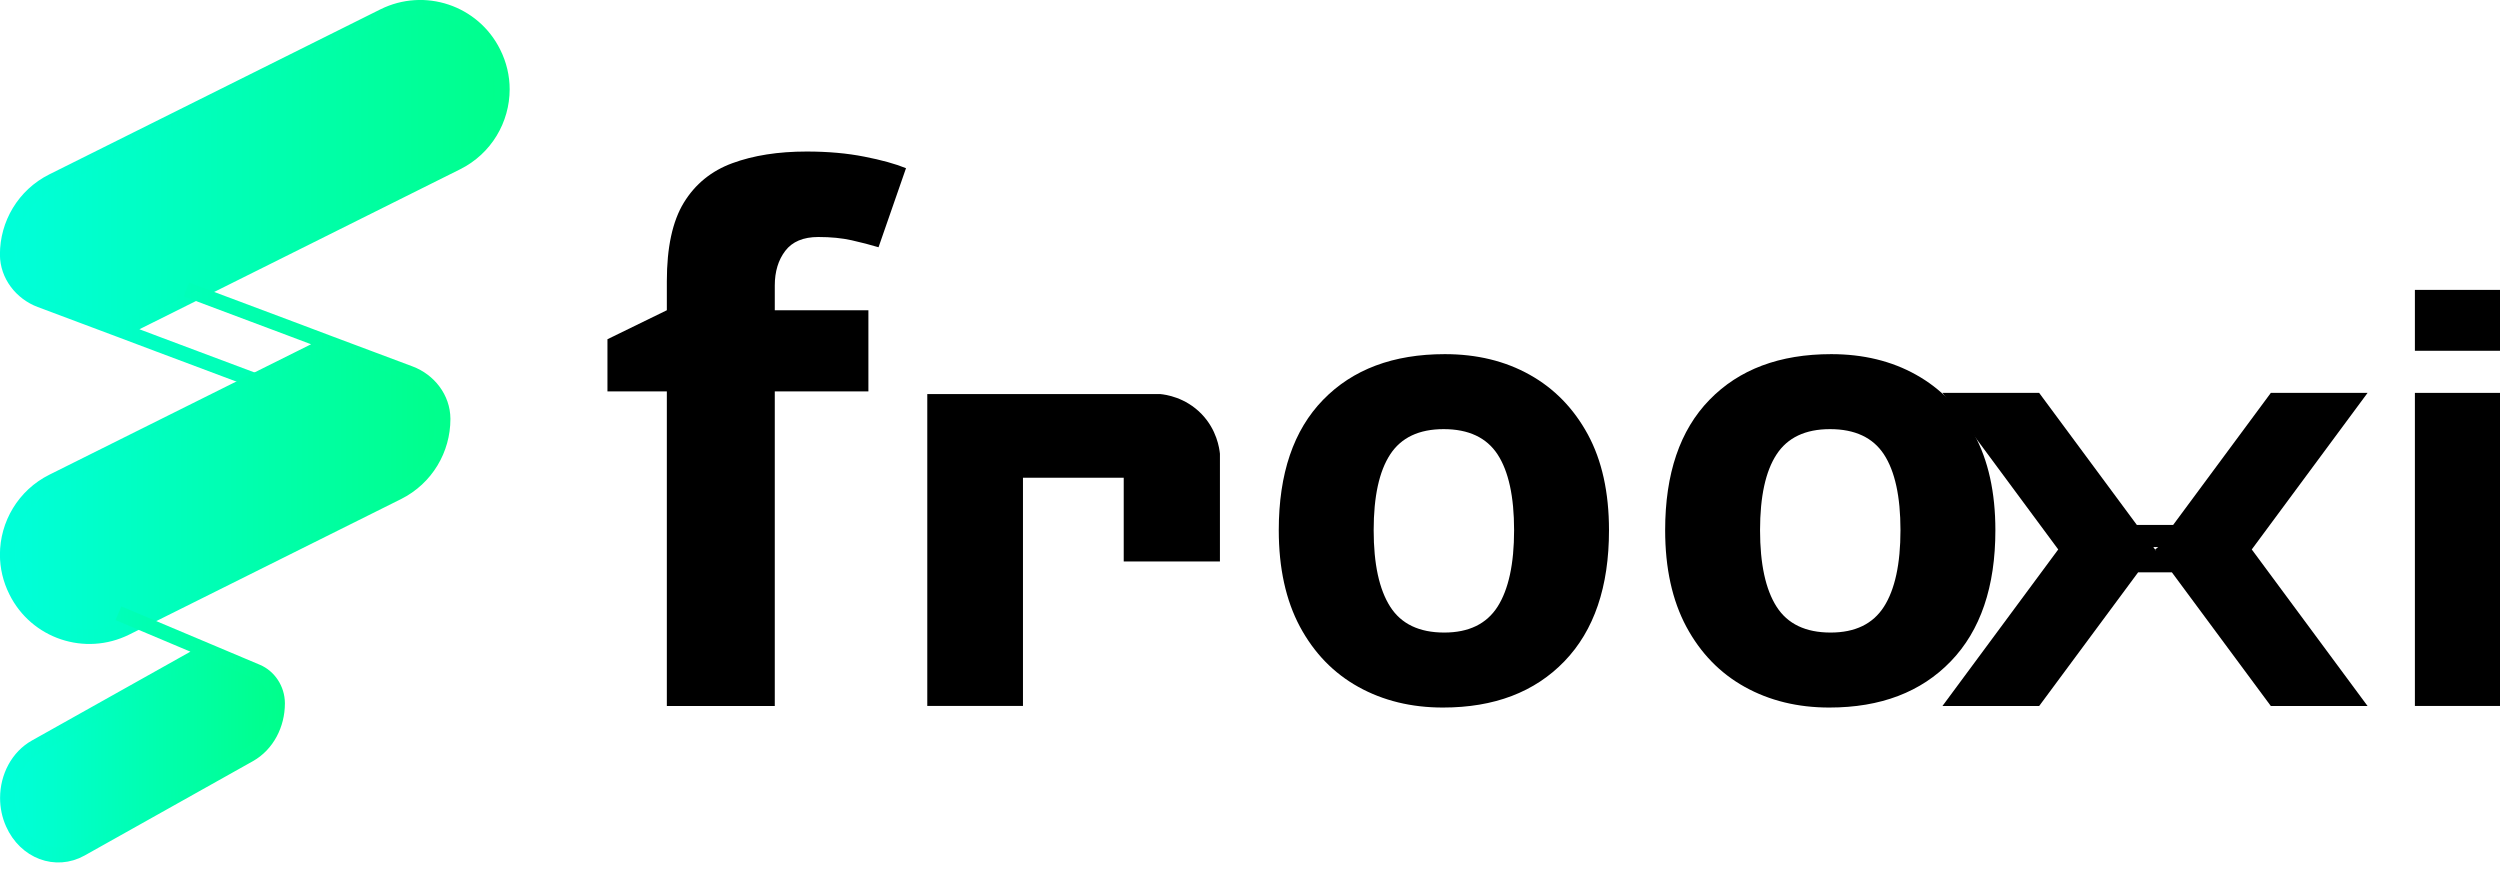
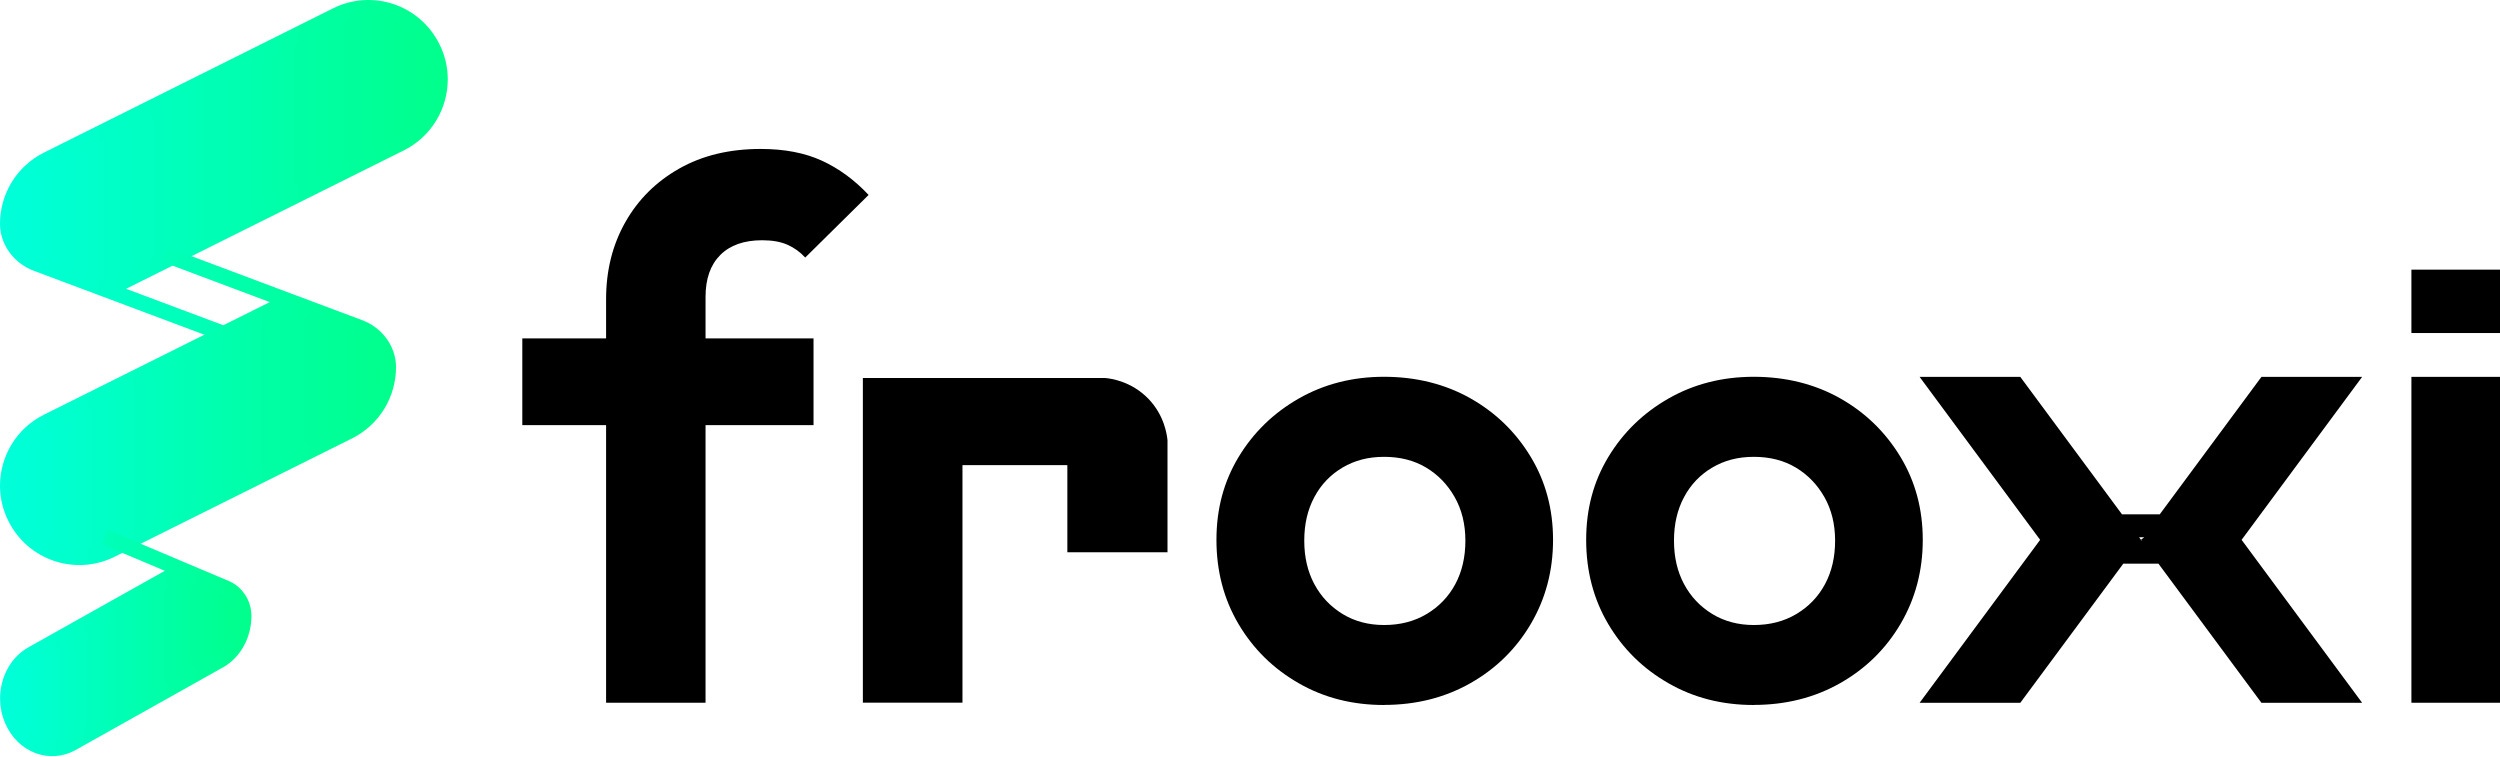
- <svg xmlns="http://www.w3.org/2000/svg" xmlns:xlink="http://www.w3.org/1999/xlink" id="Layer_2" viewBox="0 0 335.47 119.44">
+ <svg xmlns="http://www.w3.org/2000/svg" xmlns:xlink="http://www.w3.org/1999/xlink" id="Layer_2" viewBox="0 0 322.27 97.47">
  <defs>
    <style>
      .cls-1 {
        fill: url(#linear-gradient-5);
        stroke: url(#linear-gradient-6);
      }

      .cls-1, .cls-2, .cls-3 {
        stroke-miterlimit: 10;
        stroke-width: 2px;
      }

-       .cls-4 {
-         font-size: 83.76px;
-       }
- 
-       .cls-4, .cls-5 {
-         font-family: Outfit-SemiBold, Outfit;
-         font-variation-settings: 'wght' 600;
-         font-weight: 600;
-       }
- 
      .cls-2 {
        fill: url(#linear-gradient-3);
        stroke: url(#linear-gradient-4);
-       }
- 
-       .cls-5 {
-         font-size: 97.26px;
      }

      .cls-3 {
        fill: url(#linear-gradient);
        stroke: url(#linear-gradient-2);
      }
    </style>
-     <linearGradient id="linear-gradient" x1="1" y1="26.26" x2="67.38" y2="26.26" gradientUnits="userSpaceOnUse">
+     <linearGradient id="linear-gradient" x1="1" y1="22.2" x2="56.72" y2="22.2" gradientUnits="userSpaceOnUse">
      <stop offset="0" stop-color="#00ffda" />
      <stop offset="1" stop-color="#00ff8b" />
    </linearGradient>
-     <linearGradient id="linear-gradient-2" x1="0" y1="26.23" x2="68.38" y2="26.23" gradientUnits="userSpaceOnUse">
+     <linearGradient id="linear-gradient-2" x1="0" y1="22.17" x2="57.72" y2="22.17" gradientUnits="userSpaceOnUse">
      <stop offset="0" stop-color="#00ffda" />
      <stop offset="1" stop-color="#00ff8b" />
    </linearGradient>
-     <linearGradient id="linear-gradient-3" y1="62.13" x2="59.44" y2="62.13" xlink:href="#linear-gradient" />
-     <linearGradient id="linear-gradient-4" y1="62.16" x2="60.44" y2="62.16" xlink:href="#linear-gradient-2" />
-     <linearGradient id="linear-gradient-5" x1="1" y1="98.51" x2="37.22" y2="98.51" xlink:href="#linear-gradient" />
-     <linearGradient id="linear-gradient-6" x1="0" y1="98.55" x2="38.22" y2="98.55" xlink:href="#linear-gradient-2" />
+     <linearGradient id="linear-gradient-3" y1="52.31" x2="50.05" y2="52.31" xlink:href="#linear-gradient" />
+     <linearGradient id="linear-gradient-4" y1="52.34" x2="51.05" y2="52.34" xlink:href="#linear-gradient-2" />
+     <linearGradient id="linear-gradient-5" x1="1" y1="82.85" x2="31.4" y2="82.85" xlink:href="#linear-gradient" />
+     <linearGradient id="linear-gradient-6" x1="0" y1="82.89" x2="32.4" y2="82.89" xlink:href="#linear-gradient-2" />
  </defs>
  <g id="Layer_1-2" data-name="Layer_1">
    <g>
-       <polygon points="287.33 73.12 286.9 73.45 287.14 73.12 287.33 73.12" />
-       <polygon points="287.05 73.55 286.98 73.55 286.9 73.45 287.05 73.55" />
-       <rect x="324.05" y="52.72" width="11.42" height="42.01" />
-       <rect x="324.05" y="38.9" width="11.42" height="8.17" />
+       <polygon points="274.13 68.98 273.7 69.3 273.93 68.98 274.13 68.98" />
+       <polygon points="273.85 69.41 273.78 69.41 273.7 69.3 273.85 69.41" />
+       <rect x="310.85" y="48.58" width="11.42" height="42.01" />
+       <rect x="310.85" y="34.76" width="11.42" height="8.17" />
      <g>
-         <path d="M124.43,94.74v-41.86h31.27c.71.07,3.35.42,5.53,2.67,2.06,2.13,2.39,4.6,2.47,5.34v14.45h-12.91v-11.23h-13.52v30.62h-12.82Z" />
-         <path d="M317.7,52.72h-12.98l-13.11,17.72h-4.87l-13.11-17.72h-12.98l15.54,21.01-15.54,21.01h12.98l13.28-17.94h4.53l13.28,17.94h12.98l-15.54-21.01,15.54-21.01ZM289.32,73.84h-.06l-.08-.11-.23-.32h.66l-.42.32.15.11Z" />
-         <text class="cls-5" transform="translate(79.56 94.74)">
-           <tspan x="0" y="0">f</tspan>
-         </text>
-         <text class="cls-4" transform="translate(167.83 94.1)">
-           <tspan x="0" y="0">oo</tspan>
-         </text>
+         <path d="M111.23,90.59v-41.86h31.27c.71.07,3.35.42,5.53,2.67,2.06,2.13,2.39,4.6,2.47,5.34v14.45h-12.91v-11.23h-13.52v30.62h-12.82Z" />
+         <path d="M304.5,48.58h-12.98l-13.11,17.72h-4.87l-13.11-17.72h-12.98l15.54,21.01-15.54,21.01h12.98l13.28-17.94h4.53l13.28,17.94h12.98l-15.54-21.01,15.54-21.01ZM276.12,69.69h-.06l-.08-.11-.23-.32h.66l-.42.32.15.11Z" />
+         <path d="M67.33,54.8v-11.18h37.54v11.18h-37.54ZM78.13,90.59v-52.03c0-3.7.83-7,2.48-9.92,1.65-2.92,3.97-5.22,6.95-6.91,2.98-1.69,6.48-2.53,10.5-2.53,3.05,0,5.67.5,7.88,1.51,2.2,1.01,4.21,2.48,6.03,4.42l-8.17,8.07c-.65-.71-1.41-1.26-2.29-1.65-.88-.39-1.96-.58-3.26-.58-2.33,0-4.13.63-5.4,1.9-1.26,1.26-1.9,3.06-1.9,5.4v52.32h-12.84Z" />
        <g>
-           <path class="cls-3" d="M35.41,51.52l-14.05-5.27-5.2-1.96-10.75-4.03c-2.55-.96-4.4-3.34-4.42-6.07,0-.02,0-.03,0-.05,0-4.04,2.22-7.92,6.08-9.85L51.49,2.15c5.44-2.7,12.03-.5,14.73,4.94.79,1.57,1.17,3.25,1.17,4.89,0,4.04-2.24,7.92-6.09,9.84l-44.41,22.15c-.23.12-.48.22-.71.33" />
-           <path class="cls-2" d="M25.02,38.85l14.05,5.27,5.2,1.96,10.75,4.03c2.55.96,4.4,3.34,4.42,6.07,0,.02,0,.03,0,.05,0,4.04-2.22,7.92-6.08,9.85l-36.47,18.18c-5.44,2.7-12.03.5-14.73-4.94-.79-1.57-1.17-3.25-1.17-4.89,0-4.04,2.24-7.92,6.09-9.84l36.47-18.18c.23-.12.48-.22.71-.33" />
-           <path class="cls-1" d="M15.89,82.29l8.71,3.67,3.23,1.36,6.66,2.81c1.58.67,2.73,2.33,2.74,4.23,0,.01,0,.02,0,.03,0,2.82-1.38,5.52-3.77,6.87l-22.6,12.67c-3.37,1.88-7.45.35-9.13-3.44-.49-1.09-.72-2.26-.72-3.41,0-2.82,1.39-5.52,3.78-6.85l22.6-12.67c.14-.09.3-.15.44-.23" />
+           <path d="M178.42,90.88c-4.08,0-7.75-.93-11.01-2.81-3.27-1.87-5.85-4.41-7.75-7.62-1.9-3.21-2.85-6.83-2.85-10.85s.95-7.52,2.85-10.68c1.9-3.15,4.48-5.67,7.75-7.54,3.27-1.87,6.94-2.81,11.01-2.81s7.83.92,11.1,2.76,5.86,4.36,7.79,7.54,2.89,6.76,2.89,10.72-.95,7.57-2.85,10.81c-1.9,3.24-4.5,5.79-7.79,7.66-3.3,1.87-7.01,2.81-11.14,2.81ZM178.42,80.57c2.07,0,3.9-.47,5.49-1.42,1.59-.95,2.82-2.23,3.69-3.85.87-1.62,1.3-3.49,1.3-5.61s-.46-3.99-1.38-5.61c-.92-1.62-2.15-2.89-3.69-3.81-1.54-.92-3.34-1.38-5.4-1.38s-3.8.46-5.36,1.38-2.78,2.19-3.64,3.81c-.87,1.62-1.3,3.49-1.3,5.61s.43,3.99,1.3,5.61c.87,1.62,2.08,2.9,3.64,3.85,1.56.95,3.35,1.42,5.36,1.42Z" />
+           <path d="M226.08,90.88c-4.08,0-7.75-.93-11.01-2.81-3.27-1.87-5.85-4.41-7.75-7.62-1.9-3.21-2.85-6.83-2.85-10.85s.95-7.52,2.85-10.68c1.9-3.15,4.48-5.67,7.75-7.54,3.27-1.87,6.94-2.81,11.01-2.81s7.83.92,11.1,2.76,5.86,4.36,7.79,7.54,2.89,6.76,2.89,10.72-.95,7.57-2.85,10.81c-1.9,3.24-4.5,5.79-7.79,7.66-3.3,1.87-7.01,2.81-11.14,2.81ZM226.08,80.57c2.07,0,3.9-.47,5.49-1.42,1.59-.95,2.82-2.23,3.69-3.85.87-1.62,1.3-3.49,1.3-5.61s-.46-3.99-1.38-5.61c-.92-1.62-2.15-2.89-3.69-3.81-1.54-.92-3.34-1.38-5.4-1.38s-3.8.46-5.36,1.38-2.78,2.19-3.64,3.81c-.87,1.62-1.3,3.49-1.3,5.61s.43,3.99,1.3,5.61c.87,1.62,2.08,2.9,3.64,3.85,1.56.95,3.35,1.42,5.36,1.42Z" />
+         </g>
+         <g>
+           <path class="cls-3" d="M29.89,43.41l-11.79-4.42-4.37-1.64-9.02-3.38c-2.14-.8-3.7-2.81-3.71-5.09,0-.01,0-.03,0-.04,0-3.39,1.87-6.65,5.1-8.27L43.38,1.97c4.56-2.27,10.09-.42,12.36,4.15.67,1.32.98,2.73.98,4.11,0,3.39-1.88,6.65-5.11,8.26L14.33,37.07c-.2.1-.4.18-.6.27" />
+           <path class="cls-2" d="M21.16,32.77l11.79,4.42,4.37,1.64,9.02,3.38c2.14.8,3.7,2.81,3.71,5.09,0,.01,0,.03,0,.04,0,3.39-1.87,6.65-5.1,8.27l-30.61,15.26c-4.56,2.27-10.09.42-12.36-4.15-.67-1.32-.98-2.73-.98-4.11,0-3.39,1.88-6.65,5.11-8.26l30.61-15.26c.2-.1.4-.18.6-.27" />
+           <path class="cls-1" d="M13.5,69.23l7.31,3.08,2.71,1.15,5.59,2.36c1.33.56,2.29,1.96,2.3,3.55,0,0,0,.02,0,.03,0,2.36-1.16,4.64-3.16,5.76l-18.97,10.64c-2.83,1.58-6.26.29-7.66-2.89-.41-.92-.61-1.9-.61-2.86,0-2.36,1.16-4.64,3.17-5.75l18.97-10.64c.12-.07.25-.13.37-.19" />
        </g>
      </g>
    </g>
  </g>
</svg>
